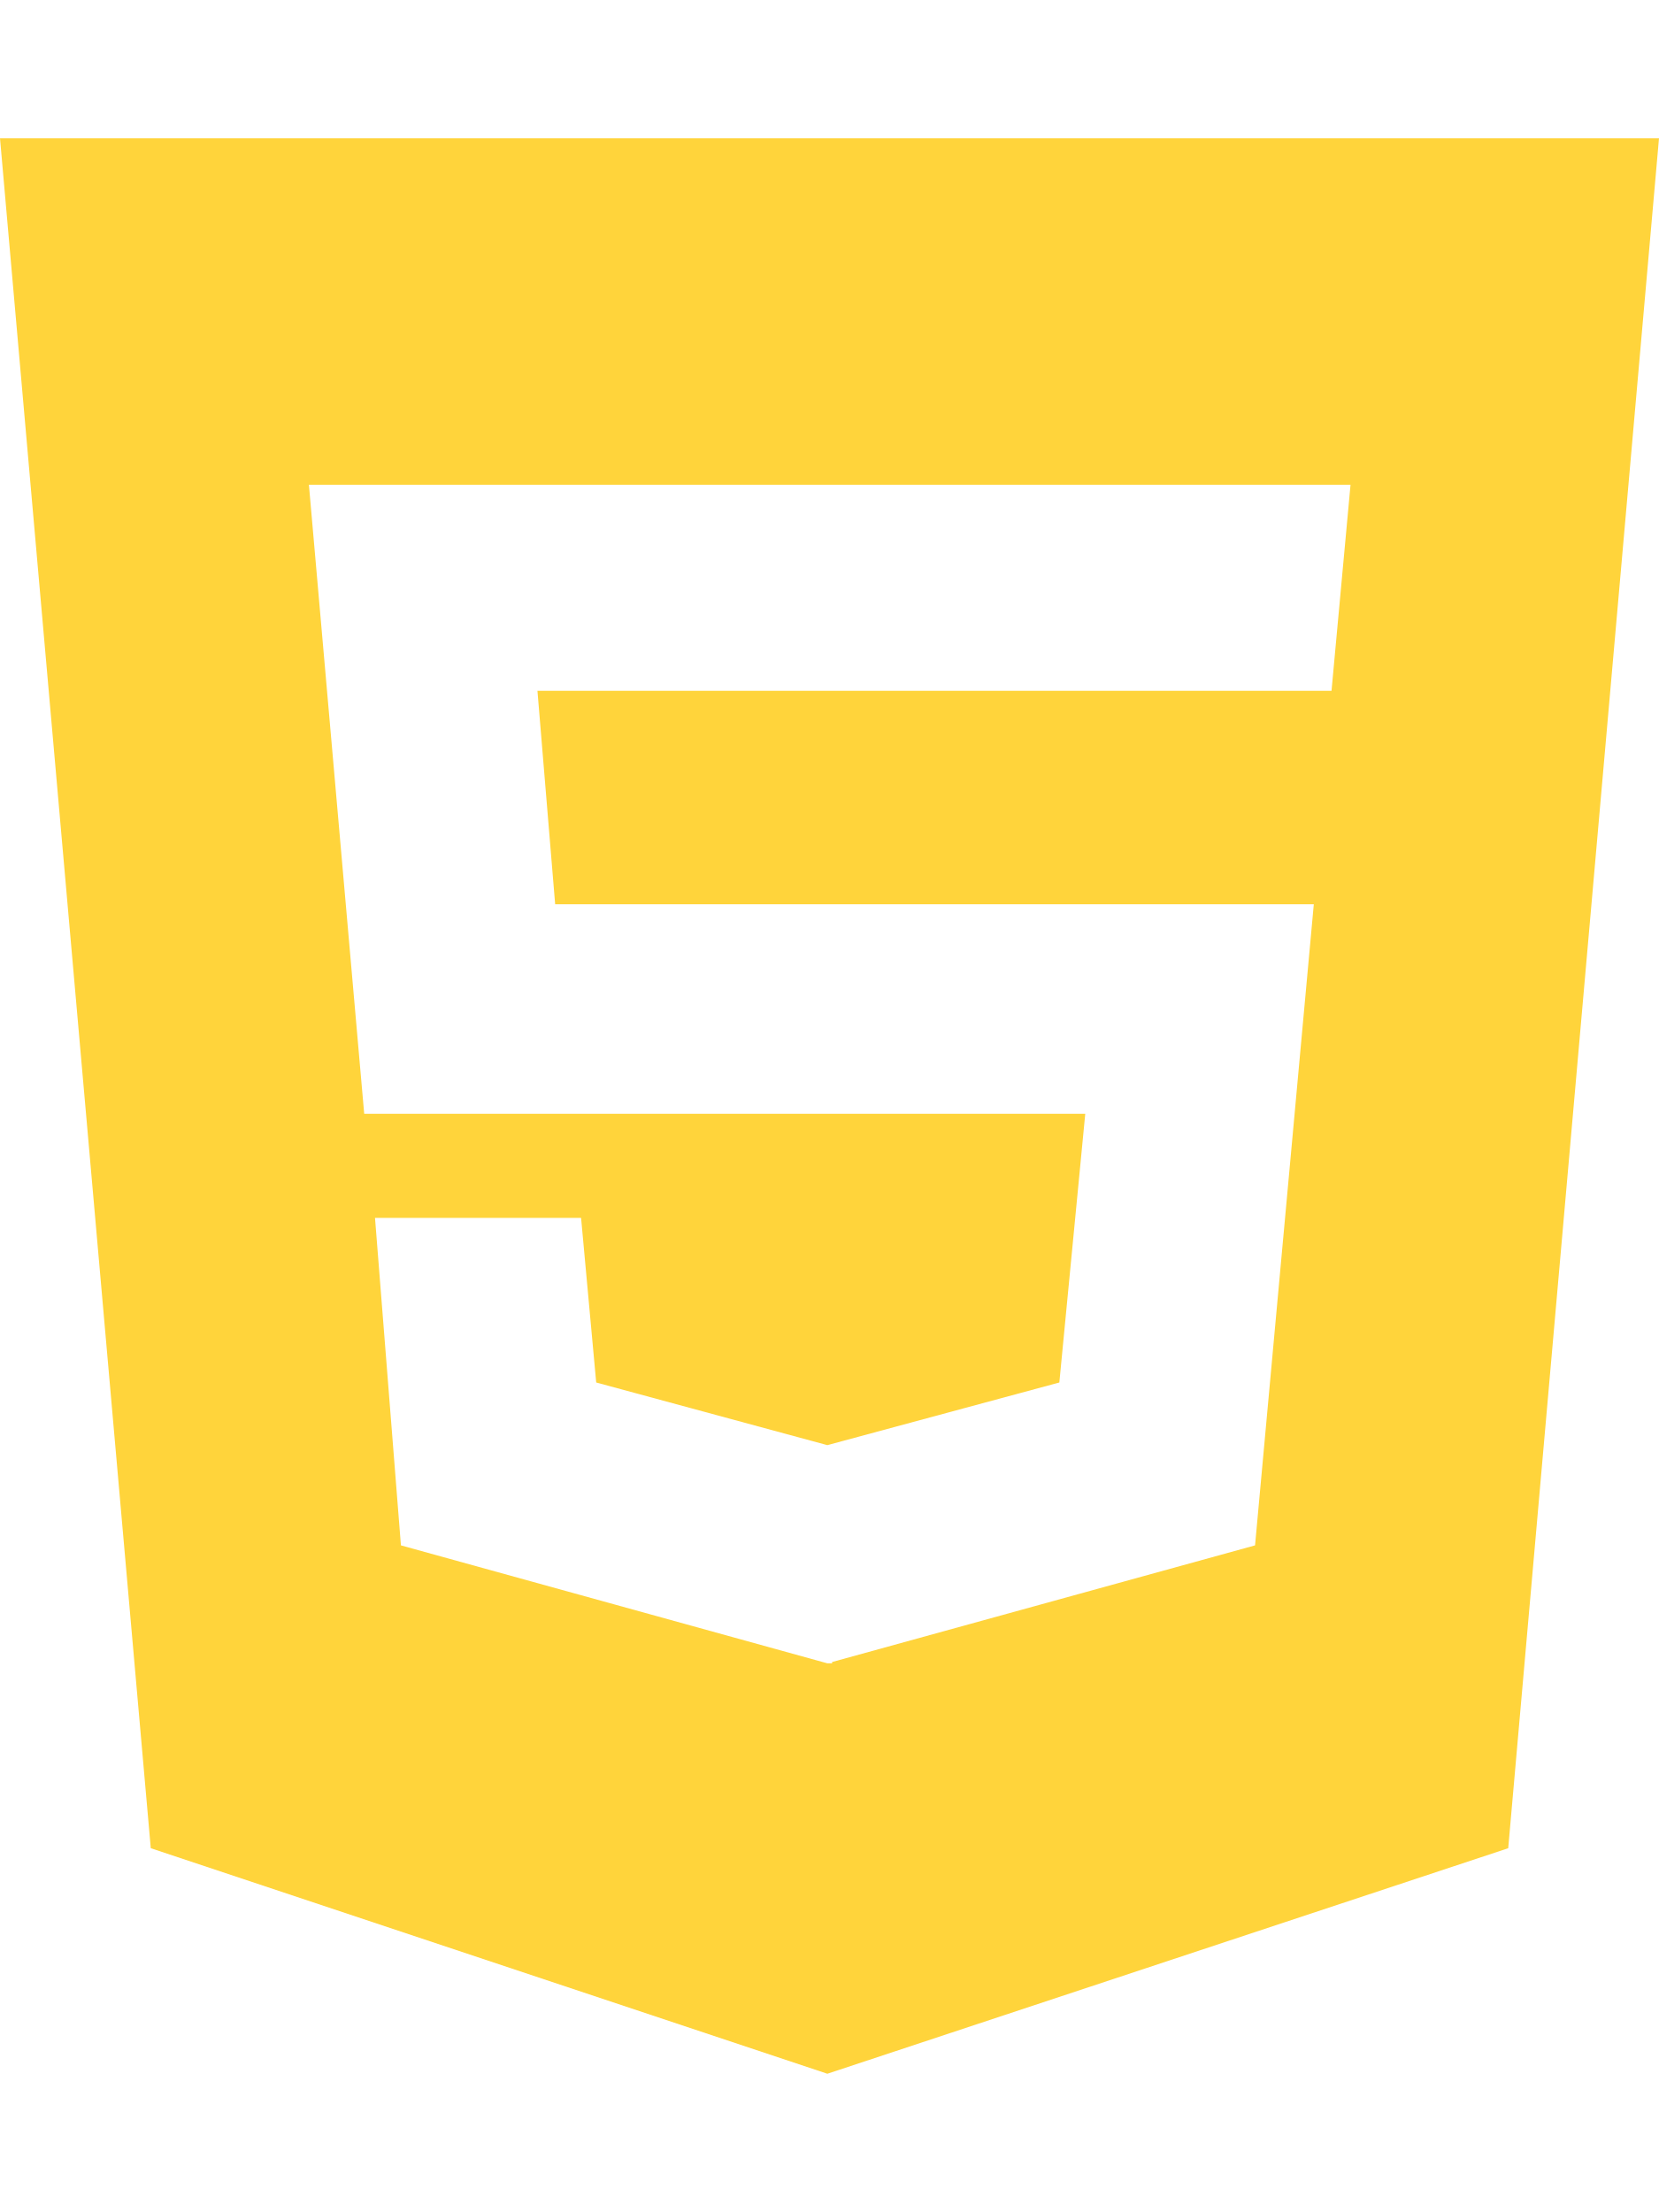
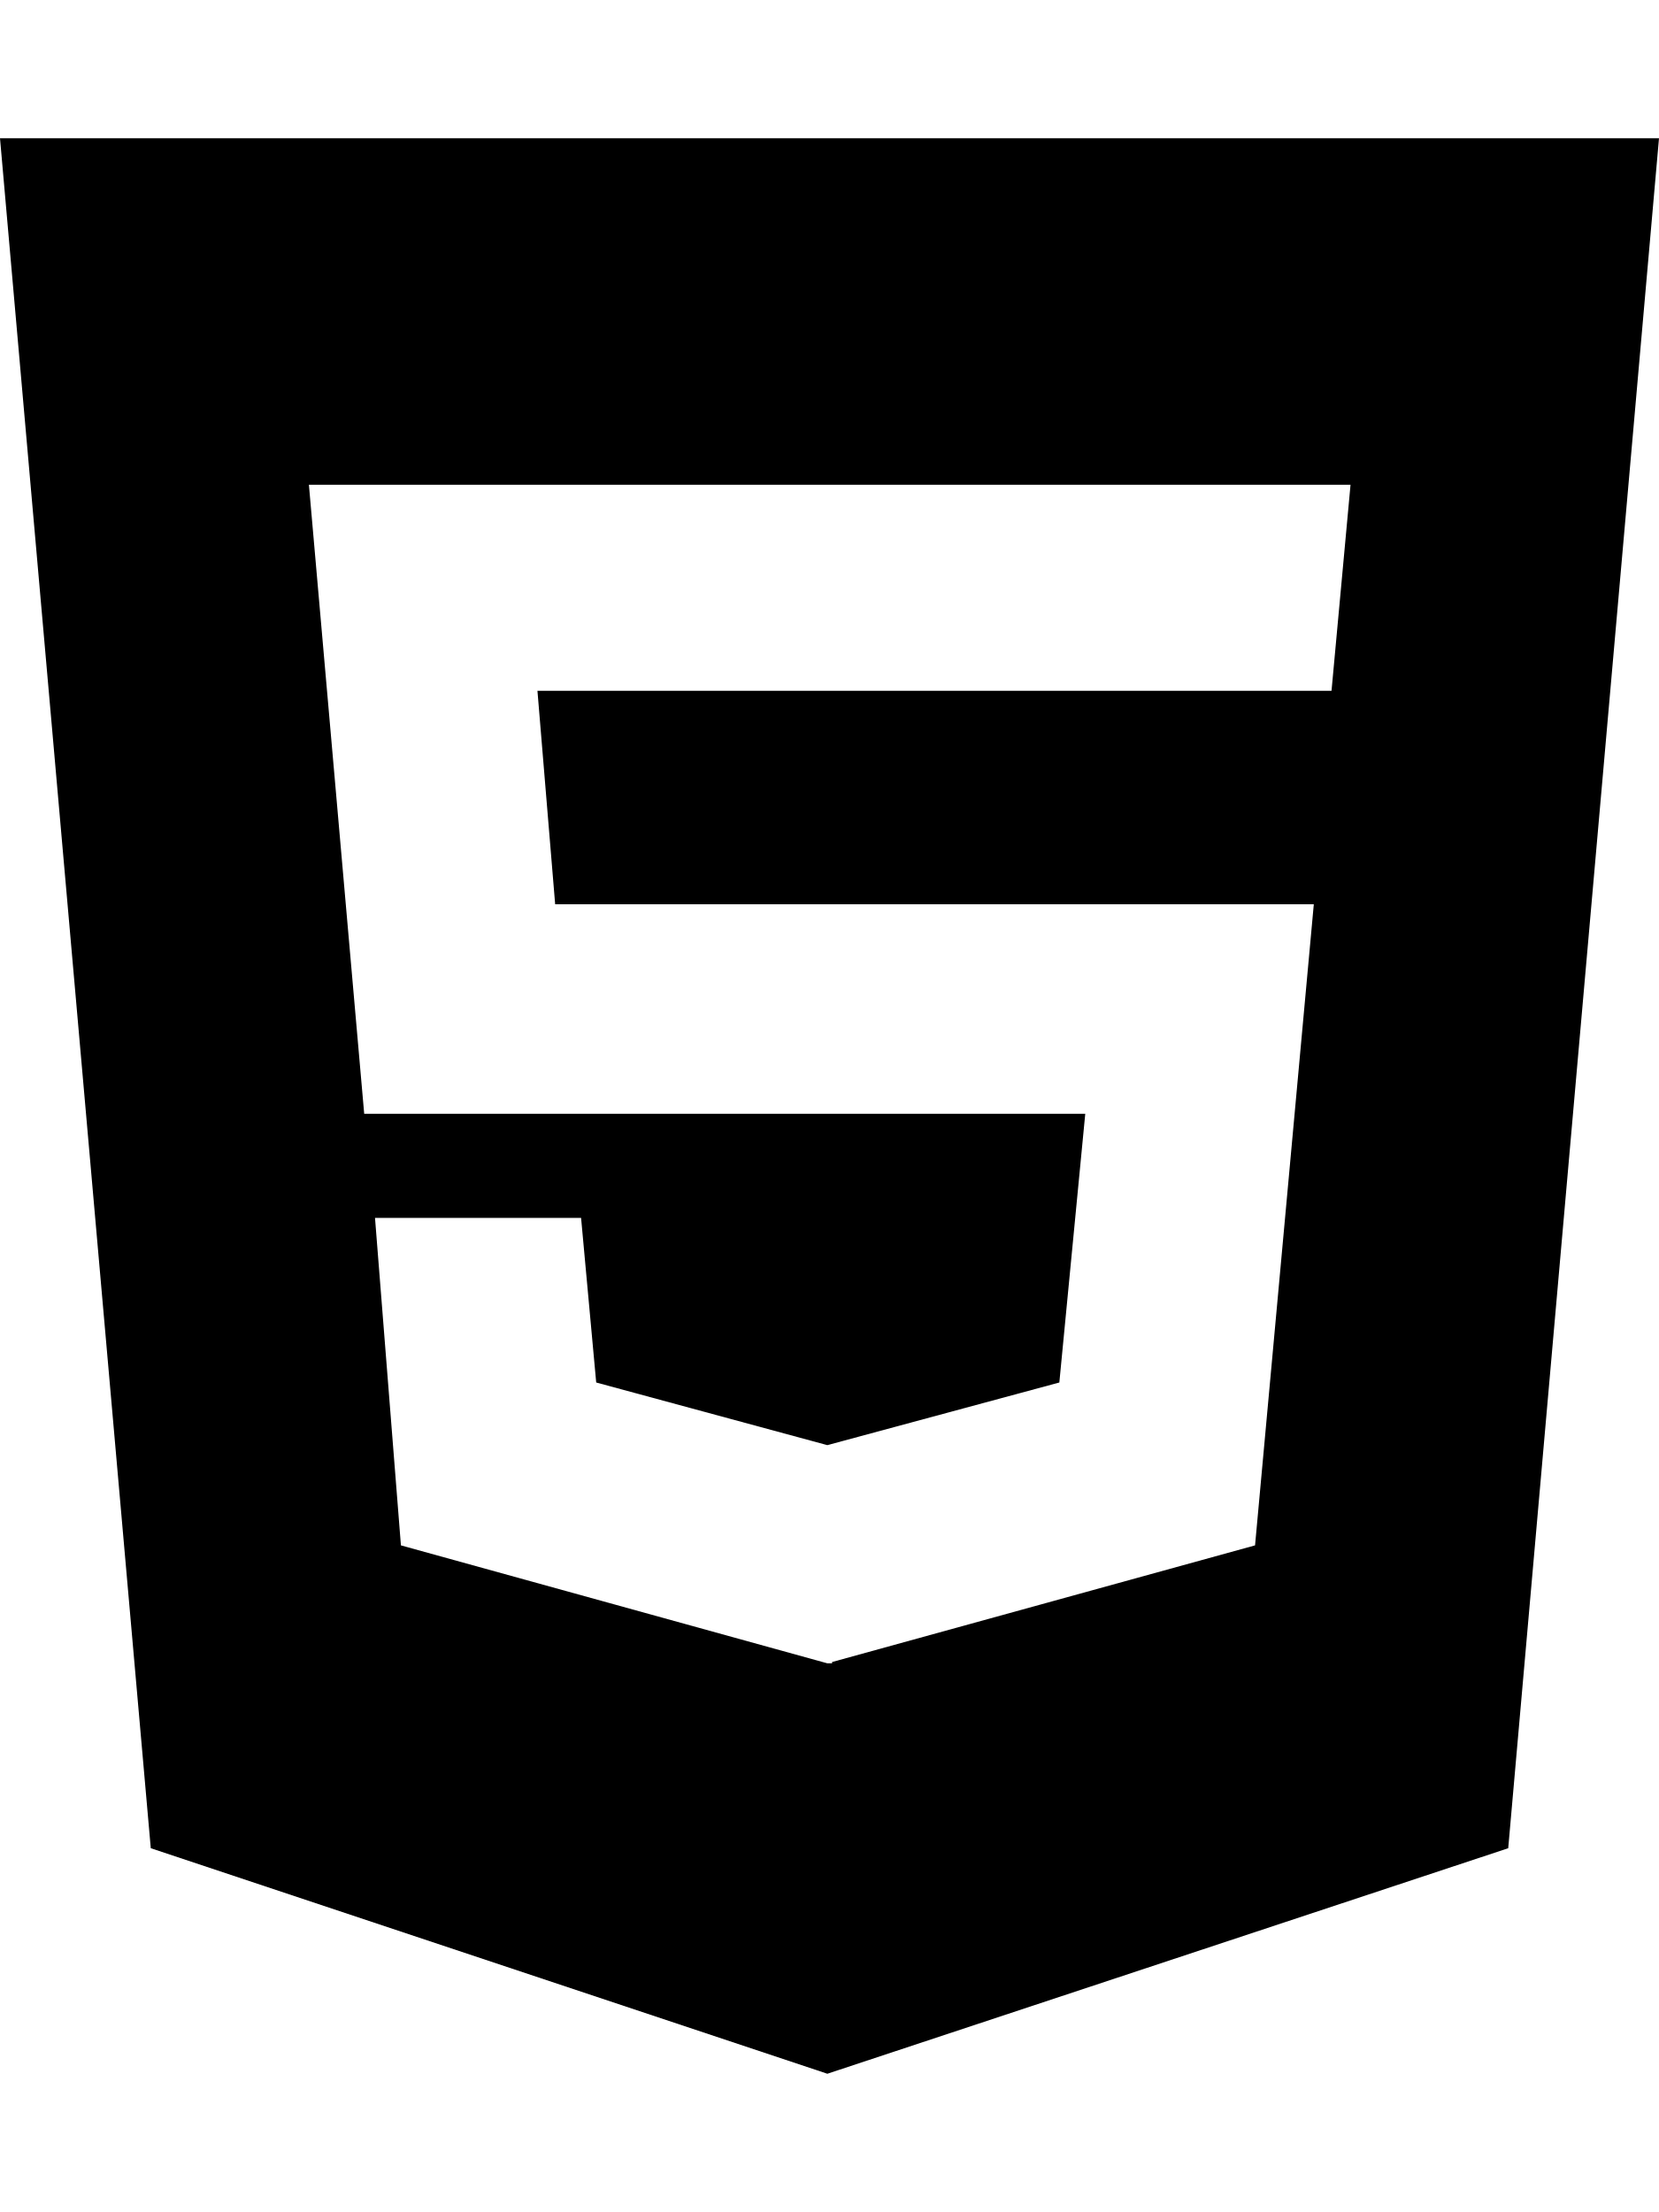
<svg xmlns="http://www.w3.org/2000/svg" height="32" width="24" viewBox="0 0 384 512">
-   <path fill="#FFD43B" d="M0 32l34.9 395.8L191.5 480l157.6-52.2L384 32H0zm308.2 127.9H124.4l4.1 49.4h175.6l-13.6 148.4-97.9 27v.3h-1.1l-98.7-27.3-6-75.8h47.7L138 320l53.5 14.5 53.7-14.5 6-62.2H84.3L71.5 112.2h241.1l-4.4 47.7z" />
+   <path d="M0 32l34.9 395.8L191.5 480l157.6-52.2L384 32H0zm308.2 127.9H124.4l4.1 49.4h175.6l-13.6 148.4-97.9 27v.3h-1.1l-98.7-27.3-6-75.8h47.7L138 320l53.5 14.5 53.7-14.5 6-62.2H84.3L71.5 112.2h241.1l-4.4 47.7z" />
</svg>
